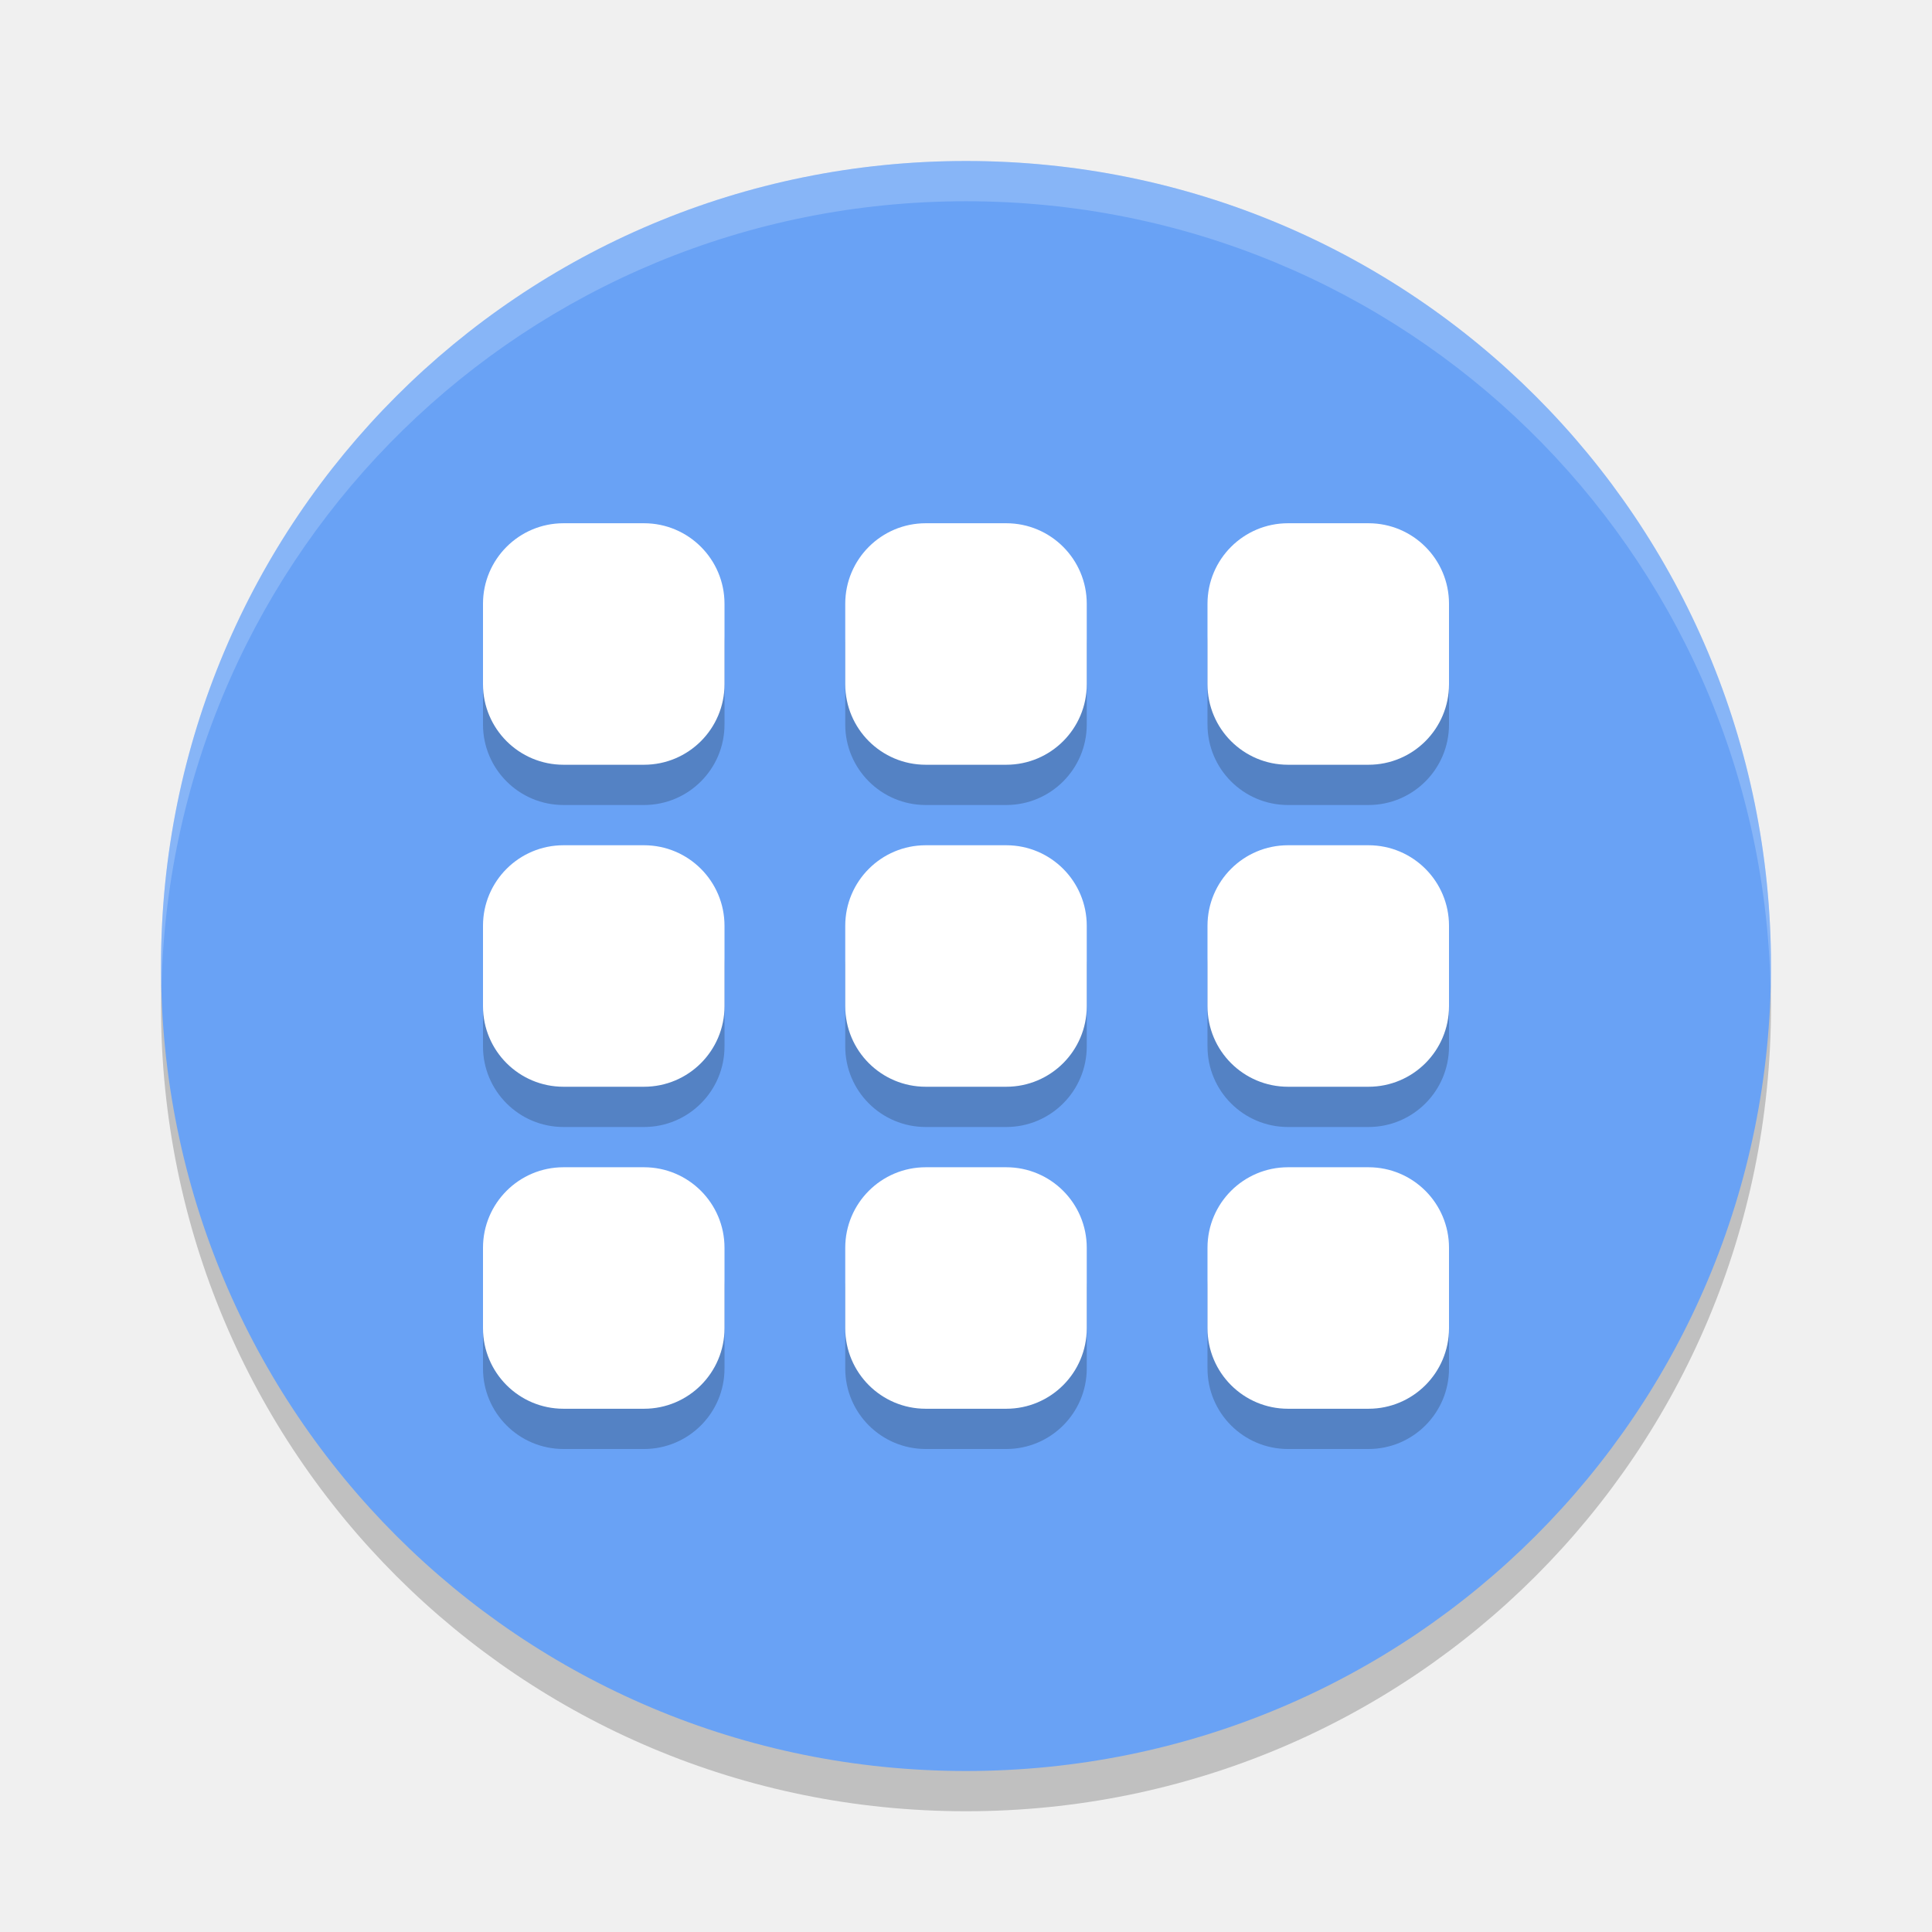
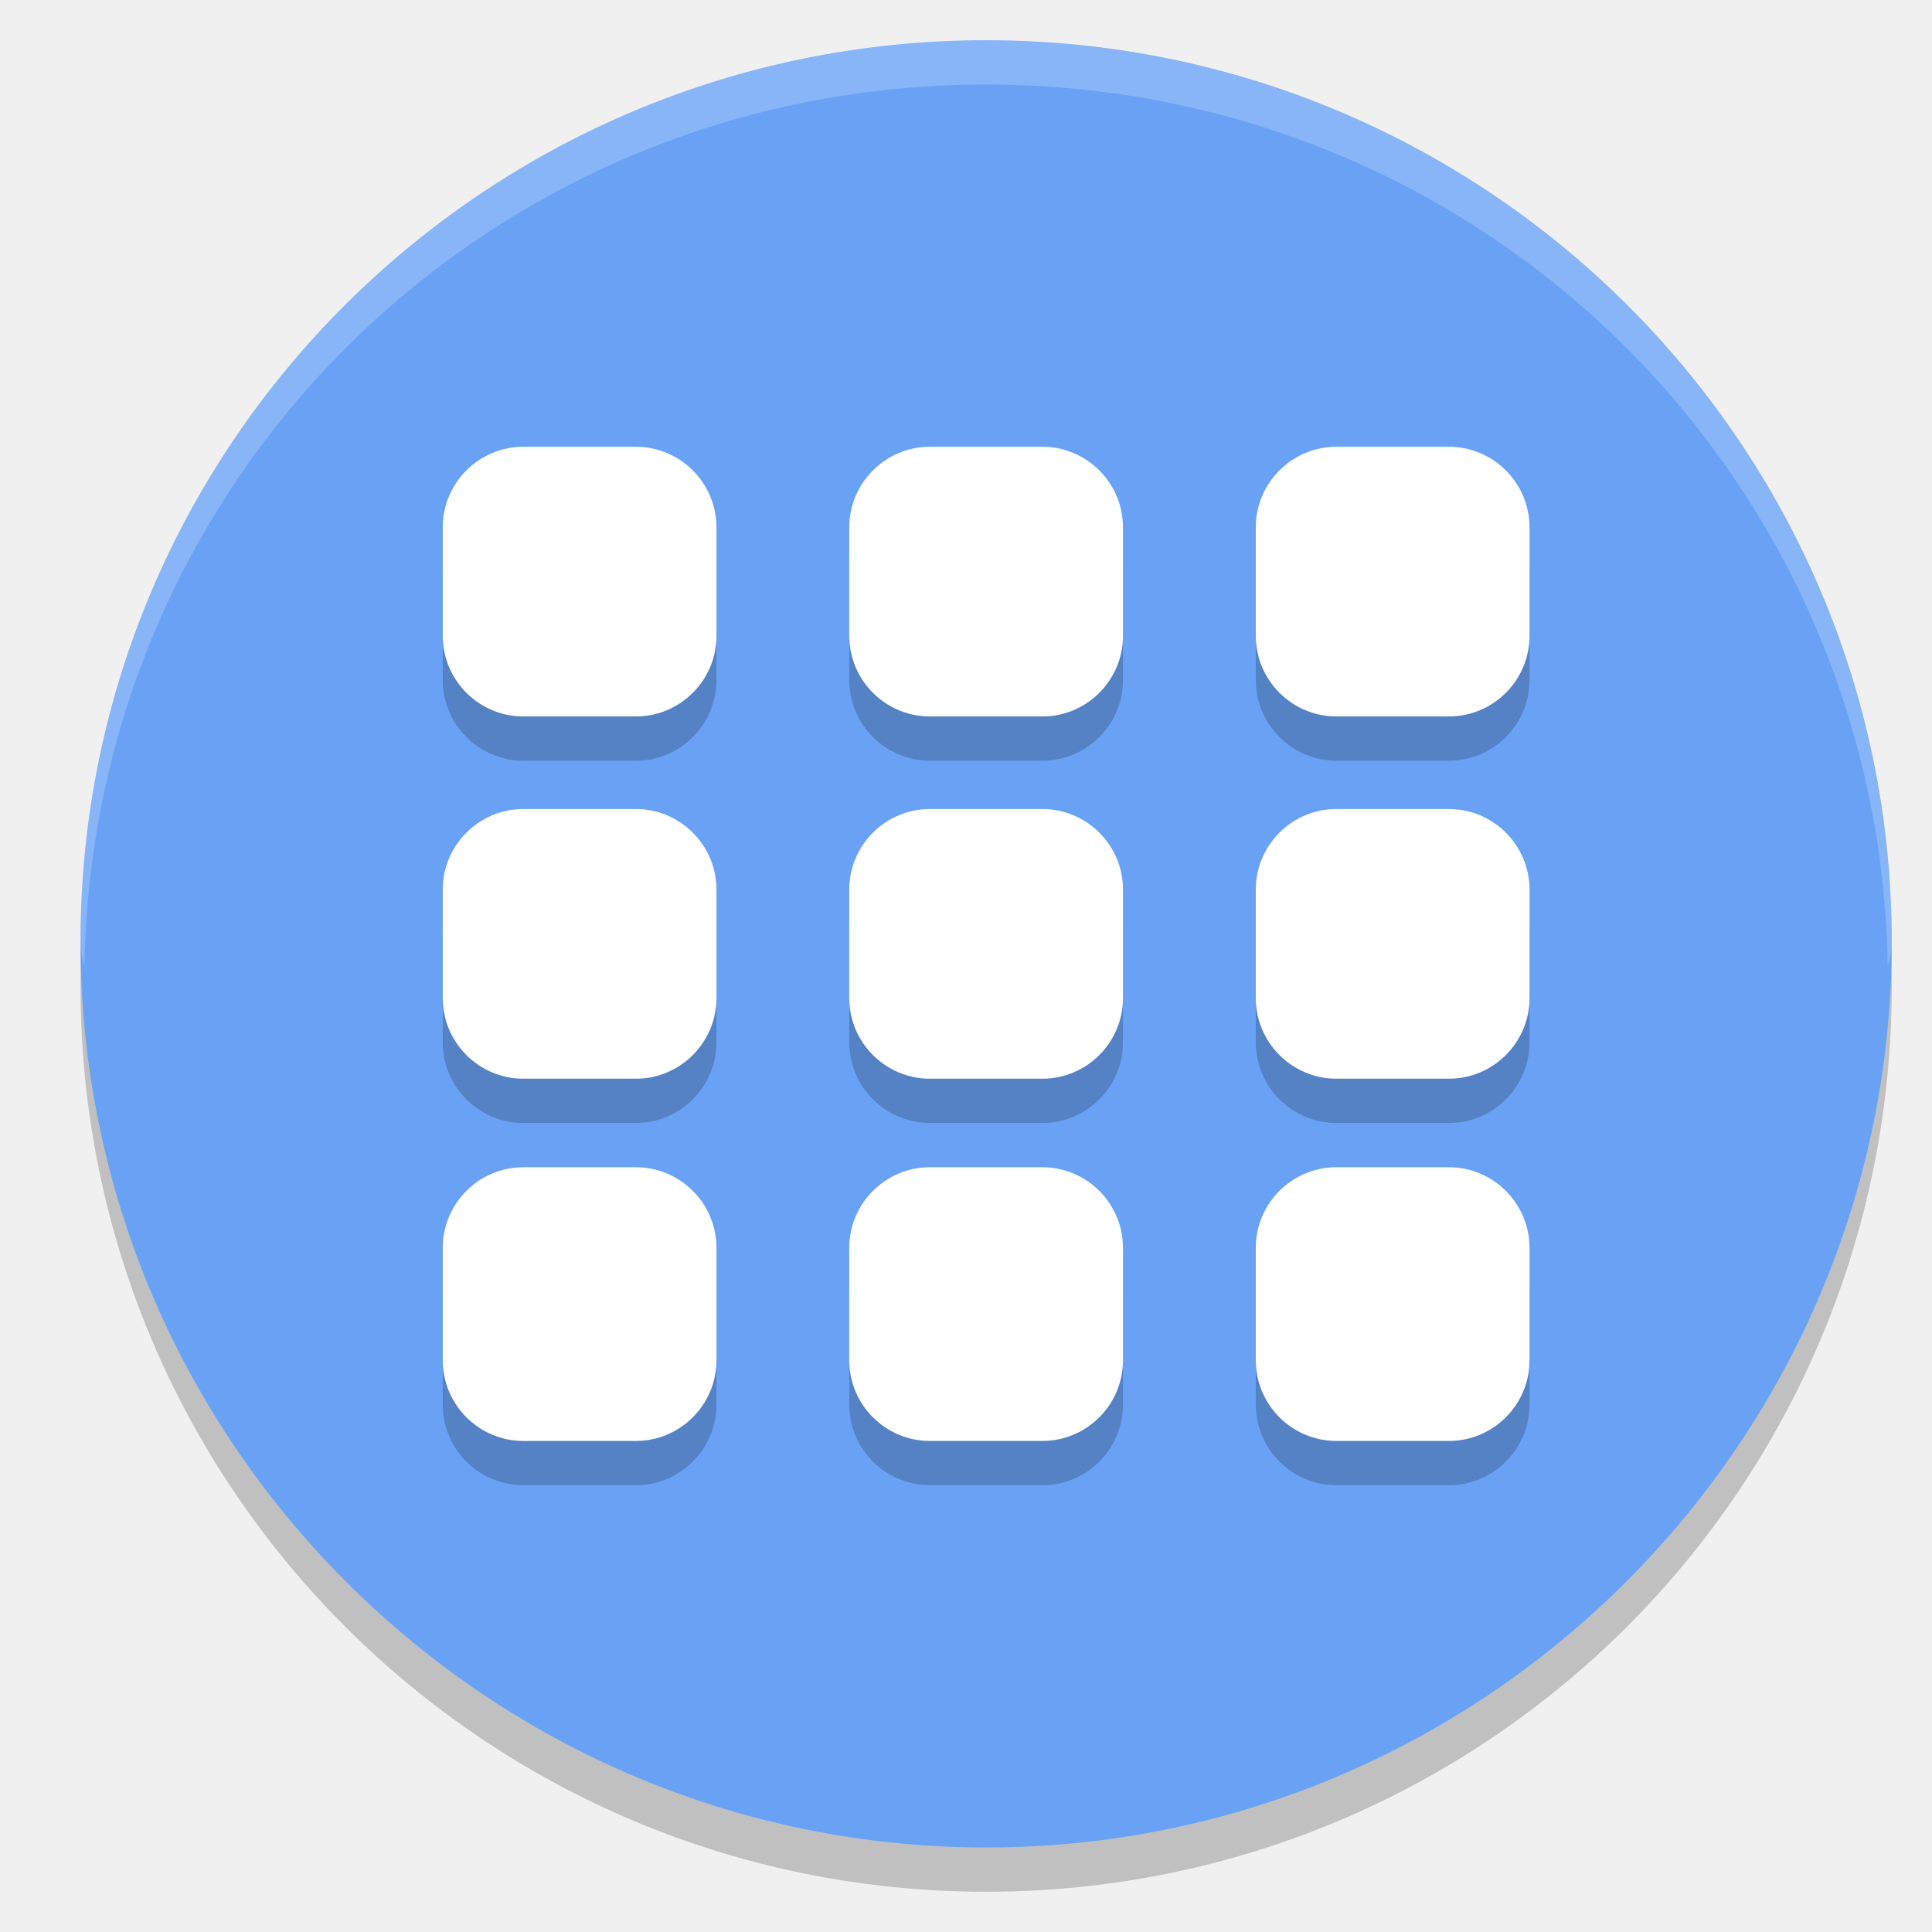
- <svg xmlns="http://www.w3.org/2000/svg" width="48" height="48" version="1">
-   <path style="opacity:0.2" d="M 24,5 C 12.92,5 4,13.92 4,25 4,36.08 12.92,45 24,45 35.08,45 44,36.08 44,25 44,13.92 35.08,5 24,5 Z" />
-   <path style="fill:#69a2f5" d="M 24,4 C 12.92,4 4,12.92 4,24 4,35.08 12.92,44 24,44 35.08,44 44,35.08 44,24 44,12.92 35.08,4 24,4 Z" />
-   <path style="fill:#ffffff;opacity:0.2" d="M 24 4 C 12.92 4 4 12.92 4 24 C 4 24.168 4.008 24.333 4.012 24.5 C 4.276 13.654 13.088 5 24 5 C 34.912 5 43.724 13.654 43.988 24.5 C 43.992 24.333 44 24.168 44 24 C 44 12.92 35.08 4 24 4 z" />
-   <rect style="opacity:0.2" width="6" height="6" x="12" y="14" rx="2" ry="2" />
-   <rect style="opacity:0.2" width="6" height="6" x="21" y="14" rx="2" ry="2" />
-   <rect style="opacity:0.2" width="6" height="6" x="30" y="14" rx="2" ry="2" />
-   <rect style="opacity:0.2" width="6" height="6" x="12" y="22" rx="2" ry="2" />
-   <rect style="opacity:0.2" width="6" height="6" x="21" y="22" rx="2" ry="2" />
-   <rect style="opacity:0.2" width="6" height="6" x="30" y="22" rx="2" ry="2" />
-   <rect style="opacity:0.2" width="6" height="6" x="12" y="30" rx="2" ry="2" />
-   <rect style="opacity:0.2" width="6" height="6" x="21" y="30" rx="2" ry="2" />
-   <rect style="opacity:0.2" width="6" height="6" x="30" y="30" rx="2" ry="2" />
-   <g>
-     <rect style="fill:#ffffff" width="6" height="6" x="12" y="13" rx="2" ry="2" />
-     <rect style="fill:#ffffff" width="6" height="6" x="21" y="13" rx="2" ry="2" />
-     <rect style="fill:#ffffff" width="6" height="6" x="30" y="13" rx="2" ry="2" />
-     <rect style="fill:#ffffff" width="6" height="6" x="12" y="21" rx="2" ry="2" />
-     <rect style="fill:#ffffff" width="6" height="6" x="21" y="21" rx="2" ry="2" />
-     <rect style="fill:#ffffff" width="6" height="6" x="30" y="21" rx="2" ry="2" />
-     <rect style="fill:#ffffff" width="6" height="6" x="12" y="29" rx="2" ry="2" />
-     <rect style="fill:#ffffff" width="6" height="6" x="21" y="29" rx="2" ry="2" />
-     <rect style="fill:#ffffff" width="6" height="6" x="30" y="29" rx="2" ry="2" />
+ <svg xmlns="http://www.w3.org/2000/svg" version="1.2" viewBox="0 0 48 48" width="48" height="48">
+   <style>
+ 		.s0 { opacity: .2;fill: #000000 } 
+ 		.s1 { fill: #69a2f5 } 
+ 		.s2 { opacity: .2;fill: #ffffff } 
+ 		.s3 { fill: #ffffff } 
+ 	</style>
+   <g id="Layer 1">
+     <path id="Layer" fill-rule="evenodd" class="s0" d="m24.5 47c-12.4 0-22.5-10-22.5-22.5 0-12.4 10.1-22.4 22.5-22.4 12.4 0 22.5 10 22.5 22.4 0 12.5-10.1 22.5-22.5 22.5z" />
+     <path id="Layer" fill-rule="evenodd" class="s1" d="m24.5 45.9c-12.4 0-22.5-10.1-22.5-22.5 0-12.4 10.1-22.4 22.5-22.4 12.4 0 22.5 10 22.5 22.4 0 12.4-10.1 22.5-22.5 22.5z" />
+     <path id="Layer" fill-rule="evenodd" class="s2" d="m24.5 1c-12.4 0-22.5 10-22.5 22.4q0 0.3 0.1 0.6c0.2-12.2 10.1-21.9 22.4-21.9 12.3 0 22.2 9.7 22.4 21.9q0.1-0.3 0.1-0.6c0-12.4-10.1-22.4-22.5-22.4z" />
+     <path id="Layer" fill-rule="evenodd" class="s0" d="m11 14.2c0-1.1 0.9-2 2-2h2.8c1.1 0 2 0.9 2 2v2.7c0 1.1-0.9 2-2 2h-2.8c-1.1 0-2-0.9-2-2z" />
+     <path id="Layer" fill-rule="evenodd" class="s0" d="m21.1 14.2c0-1.1 0.9-2 2-2h2.8c1.1 0 2 0.9 2 2v2.7c0 1.1-0.9 2-2 2h-2.8c-1.1 0-2-0.9-2-2z" />
+     <path id="Layer" fill-rule="evenodd" class="s0" d="m31.2 14.2c0-1.1 0.9-2 2-2h2.8c1.1 0 2 0.9 2 2v2.7c0 1.1-0.9 2-2 2h-2.8c-1.1 0-2-0.9-2-2z" />
+     <path id="Layer" fill-rule="evenodd" class="s0" d="m11 23.2c0-1.1 0.9-2 2-2h2.8c1.1 0 2 0.9 2 2v2.7c0 1.1-0.9 2-2 2h-2.8c-1.1 0-2-0.9-2-2z" />
+     <path id="Layer" fill-rule="evenodd" class="s0" d="m21.1 23.2c0-1.1 0.9-2 2-2h2.8c1.1 0 2 0.9 2 2v2.7c0 1.1-0.9 2-2 2h-2.8c-1.1 0-2-0.9-2-2z" />
+     <path id="Layer" fill-rule="evenodd" class="s0" d="m31.2 23.2c0-1.1 0.9-2 2-2h2.8c1.1 0 2 0.9 2 2v2.7c0 1.1-0.9 2-2 2h-2.8c-1.1 0-2-0.9-2-2z" />
+     <path id="Layer" fill-rule="evenodd" class="s0" d="m11 32.2c0-1.1 0.9-2 2-2h2.8c1.1 0 2 0.9 2 2v2.7c0 1.1-0.9 2-2 2h-2.8c-1.1 0-2-0.9-2-2z" />
+     <path id="Layer" fill-rule="evenodd" class="s0" d="m21.1 32.2c0-1.1 0.9-2 2-2h2.8c1.1 0 2 0.9 2 2v2.7c0 1.1-0.9 2-2 2h-2.8c-1.1 0-2-0.9-2-2z" />
+     <path id="Layer" fill-rule="evenodd" class="s0" d="m31.2 32.2c0-1.1 0.9-2 2-2h2.8c1.1 0 2 0.9 2 2v2.7c0 1.1-0.9 2-2 2h-2.8c-1.1 0-2-0.9-2-2z" />
+     <g id="Layer">
+       <path id="Layer" fill-rule="evenodd" class="s3" d="m11 13.1c0-1.1 0.9-2 2-2h2.8c1.1 0 2 0.9 2 2v2.7c0 1.1-0.9 2-2 2h-2.8c-1.1 0-2-0.9-2-2z" />
+       <path id="Layer" fill-rule="evenodd" class="s3" d="m21.1 13.1c0-1.1 0.9-2 2-2h2.8c1.1 0 2 0.9 2 2v2.7c0 1.1-0.9 2-2 2h-2.8c-1.1 0-2-0.9-2-2z" />
+       <path id="Layer" fill-rule="evenodd" class="s3" d="m31.2 13.1c0-1.1 0.9-2 2-2h2.8c1.1 0 2 0.9 2 2v2.7c0 1.1-0.9 2-2 2h-2.8c-1.1 0-2-0.9-2-2z" />
+       <path id="Layer" fill-rule="evenodd" class="s3" d="m11 22.1c0-1.1 0.9-2 2-2h2.8c1.1 0 2 0.9 2 2v2.7c0 1.1-0.9 2-2 2h-2.8c-1.1 0-2-0.9-2-2z" />
+       <path id="Layer" fill-rule="evenodd" class="s3" d="m21.1 22.1c0-1.1 0.9-2 2-2h2.8c1.1 0 2 0.9 2 2v2.7c0 1.1-0.9 2-2 2h-2.8c-1.1 0-2-0.9-2-2z" />
+       <path id="Layer" fill-rule="evenodd" class="s3" d="m31.2 22.1c0-1.1 0.9-2 2-2h2.8c1.1 0 2 0.9 2 2v2.7c0 1.1-0.9 2-2 2h-2.8c-1.1 0-2-0.9-2-2z" />
+       <path id="Layer" fill-rule="evenodd" class="s3" d="m11 31c0-1.1 0.9-2 2-2h2.8c1.1 0 2 0.9 2 2v2.8c0 1.1-0.9 2-2 2h-2.8c-1.1 0-2-0.9-2-2z" />
+       <path id="Layer" fill-rule="evenodd" class="s3" d="m21.1 31c0-1.1 0.9-2 2-2h2.8c1.1 0 2 0.9 2 2v2.8c0 1.1-0.9 2-2 2h-2.8c-1.1 0-2-0.9-2-2z" />
+       <path id="Layer" fill-rule="evenodd" class="s3" d="m31.2 31c0-1.1 0.9-2 2-2h2.8c1.1 0 2 0.9 2 2v2.8c0 1.1-0.9 2-2 2h-2.8c-1.1 0-2-0.9-2-2z" />
+     </g>
  </g>
</svg>
